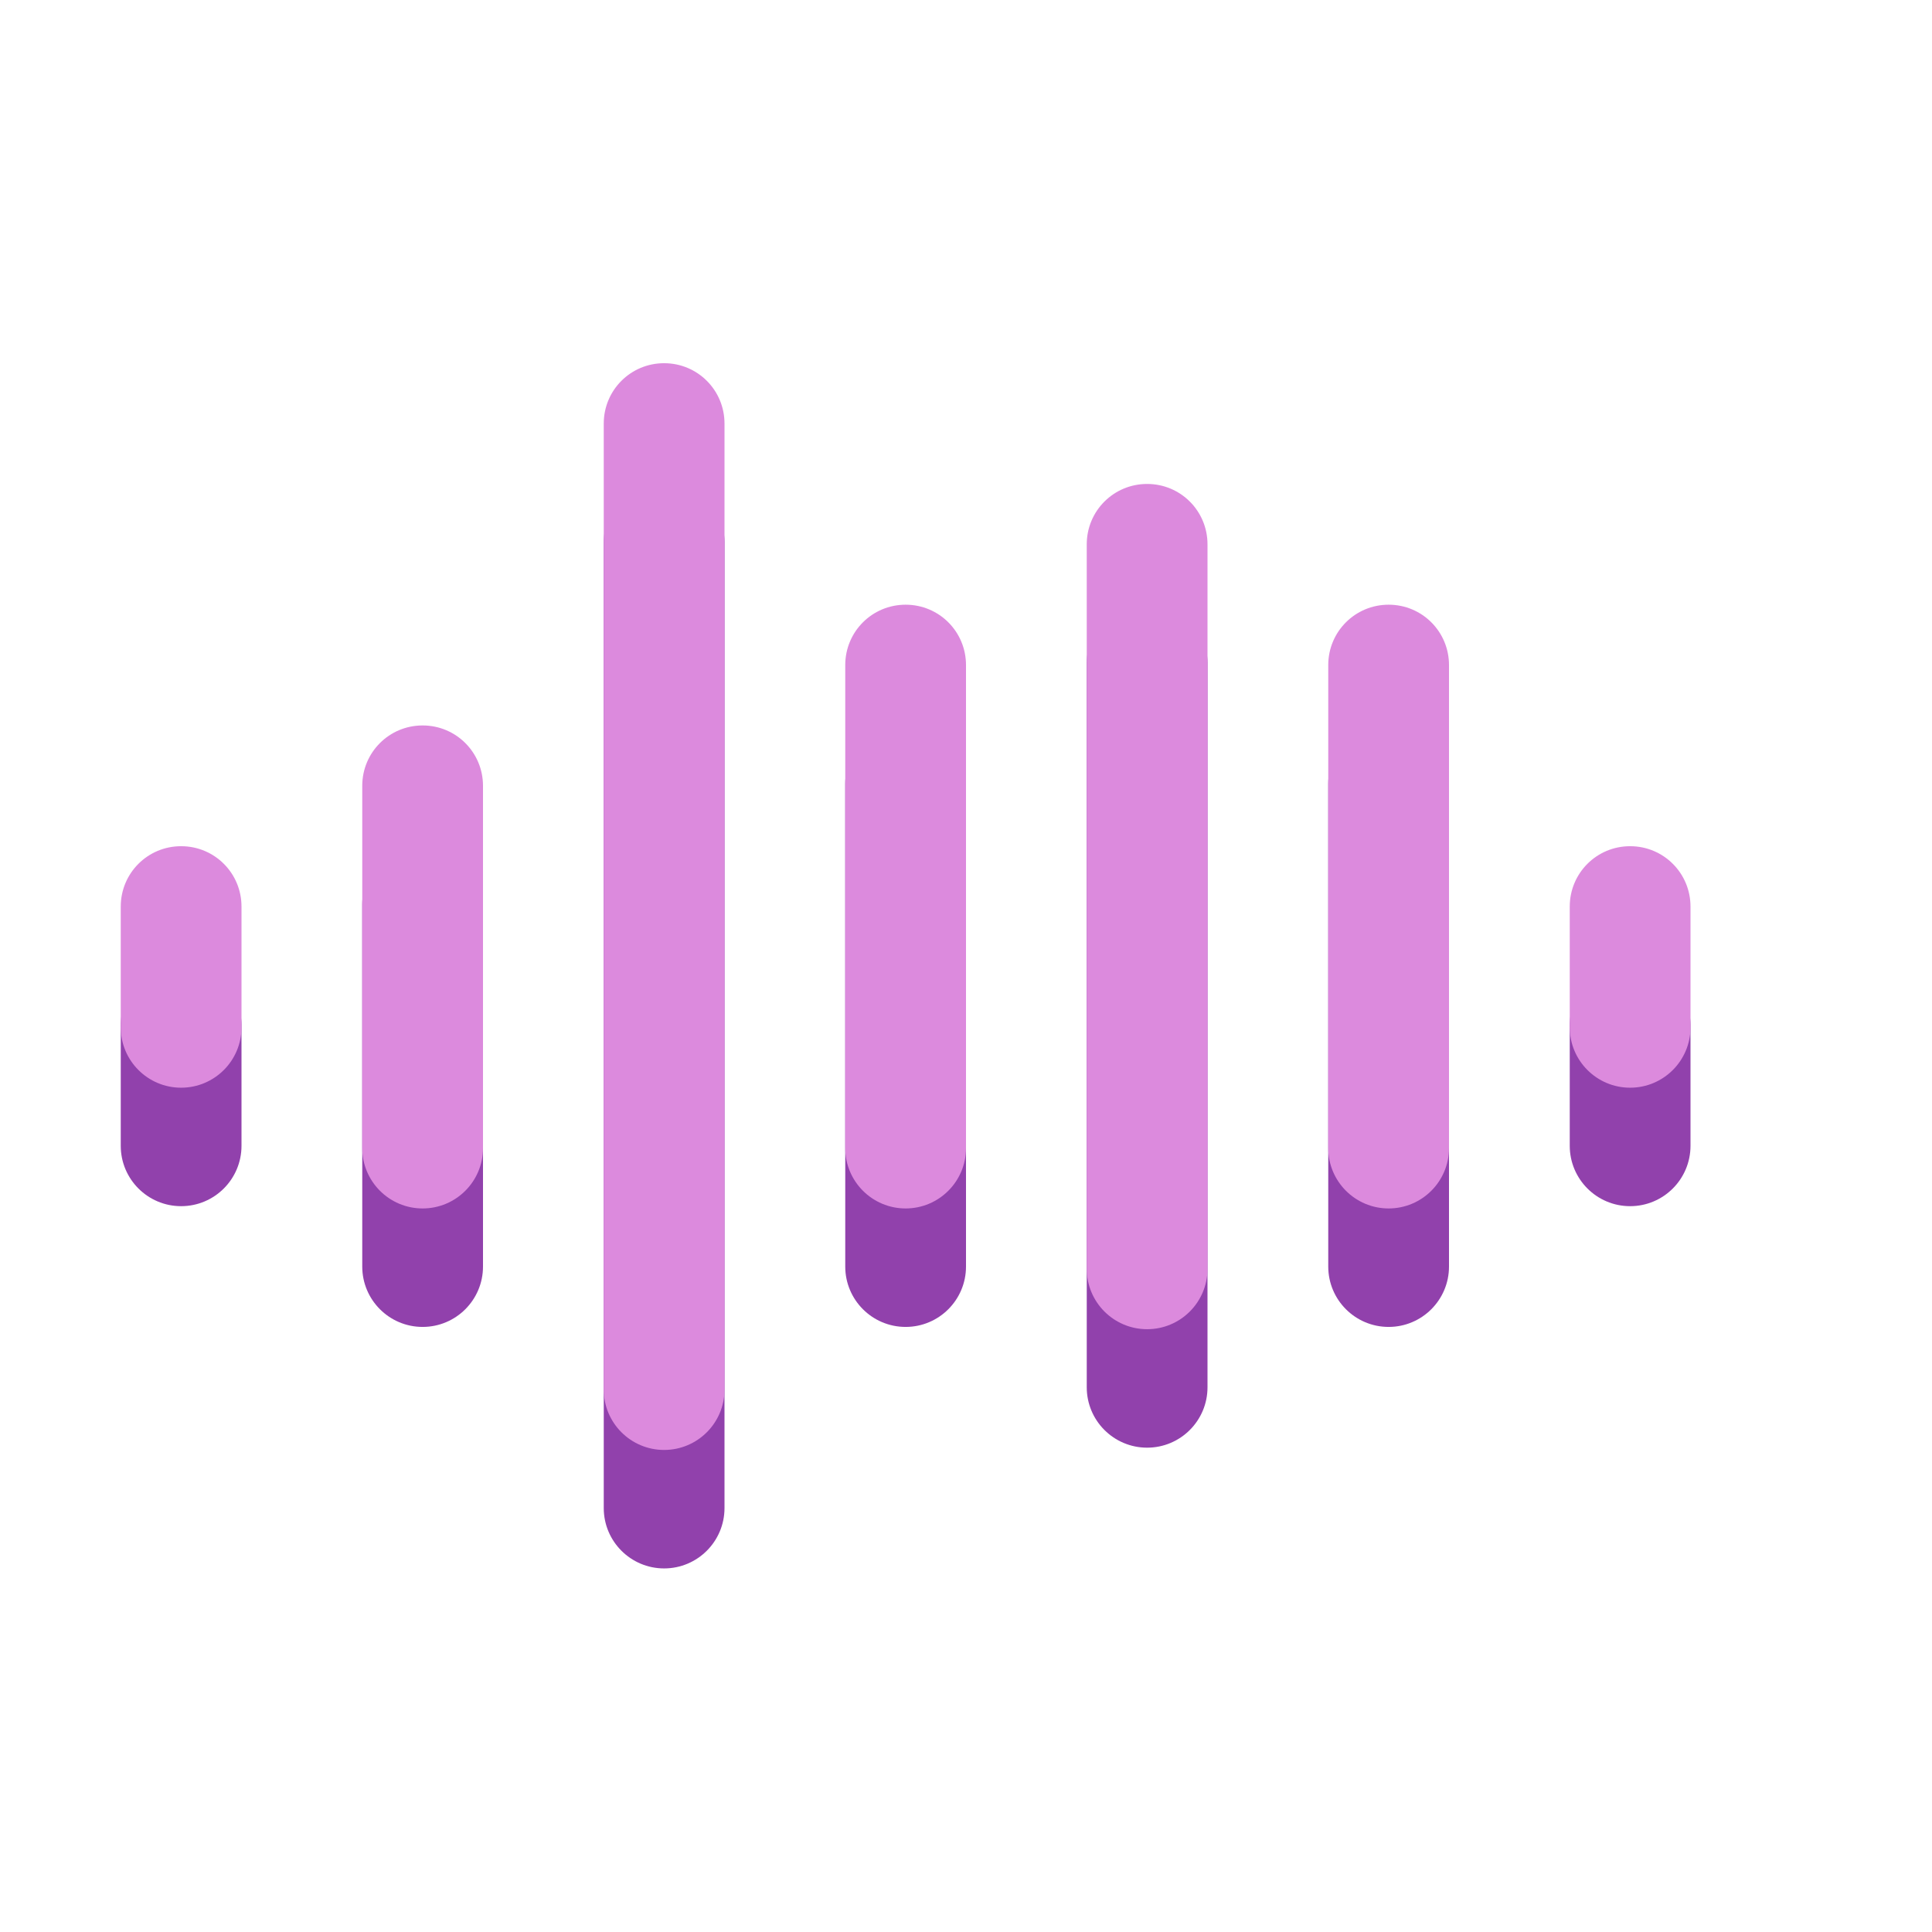
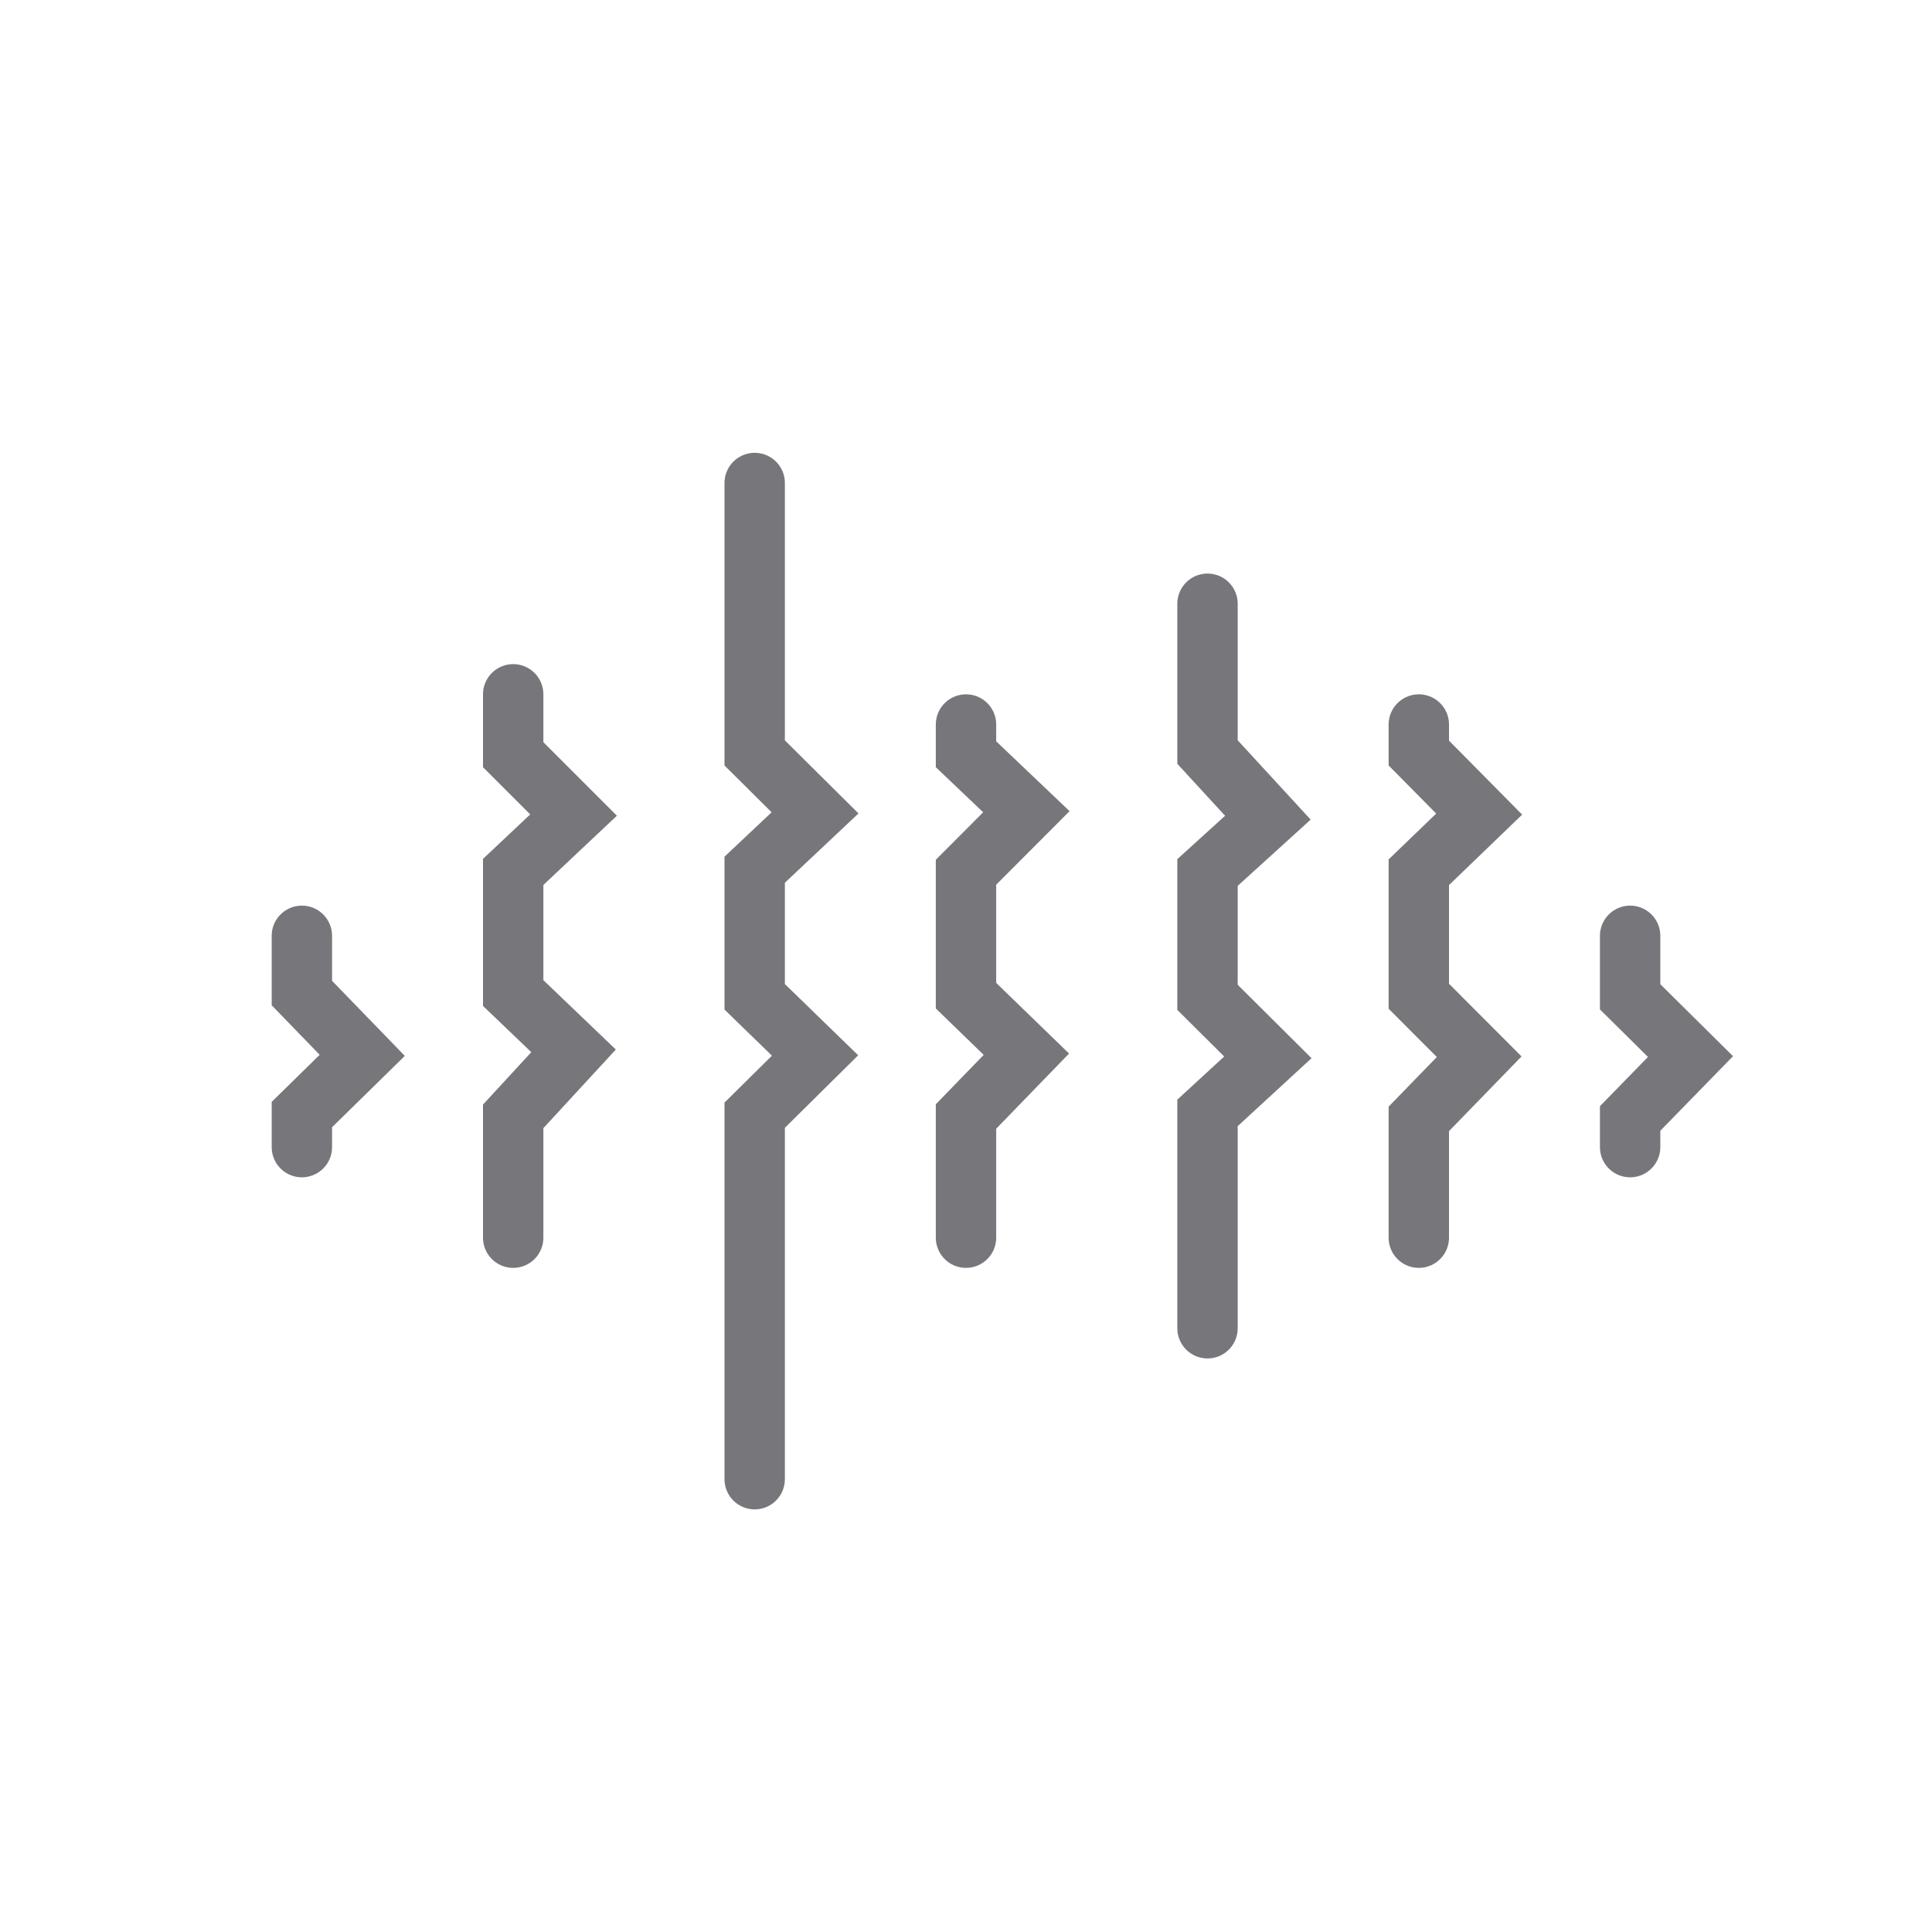
- <svg xmlns="http://www.w3.org/2000/svg" id="svg6" version="1.1" height="16" width="16">
-   <defs id="defs10" />
-   <g style="fill:#9141ac;fill-opacity:1" id="g4" fill="#2e3436" color="#bebebe">
-     <path id="path2" style="marker:none;fill:#9141ac;fill-opacity:1" d="M1.5 7.989c.277 0 .5.223.5.5v1a.499.499 0 1 1-1 0v-1c0-.277.223-.5.5-.5zM3.5 6.989c.277 0 .5.223.5.5v3a.499.499 0 1 1-1 0v-3c0-.277.223-.5.5-.5zM5.5 3.989c.277 0 .5.223.5.5v8a.499.499 0 1 1-1 0v-8c0-.277.223-.5.5-.5zM7.5 5.989c.277 0 .5.223.5.5v4a.499.499 0 1 1-1 0v-4c0-.277.223-.5.5-.5zM11.5 5.989c.277 0 .5.223.5.5v4a.499.499 0 1 1-1 0v-4c0-.277.223-.5.5-.5zM9.5 4.989c.277 0 .5.223.5.5v6a.499.499 0 1 1-1 0v-6c0-.277.223-.5.5-.5zM13.5 7.989c.277 0 .5.223.5.5v1a.499.499 0 1 1-1 0v-1c0-.277.223-.5.5-.5z" />
-   </g>
-   <g color="#bebebe" fill="#2e3436" id="g851" style="fill:#dc8add;fill-opacity:1" transform="translate(0,-1.113125)">
-     <path d="m 1.5,8.121 c 0.277,0 0.5,0.223 0.5,0.5 v 1 a 0.5,0.5 0 1 1 -1,0 v -1 c 0,-0.277 0.223,-0.5 0.5,-0.5 z m 2,-1 c 0.277,0 0.5,0.223 0.5,0.5 V 10.621 a 0.5,0.5 0 1 1 -1,0 V 7.621 c 0,-0.277 0.223,-0.5 0.5,-0.5 z m 2,-3 c 0.277,0 0.5,0.223 0.5,0.5 V 12.621 a 0.5,0.5 0 1 1 -1,0 V 4.621 c 0,-0.277 0.223,-0.5 0.5,-0.5 z m 2,2 c 0.277,0 0.5,0.223 0.5,0.5 V 10.621 a 0.5,0.5 0 1 1 -1,0 V 6.621 c 0,-0.277 0.223,-0.5 0.5,-0.5 z m 4,0 c 0.277,0 0.5,0.223 0.5,0.5 V 10.621 a 0.5,0.5 0 1 1 -1,0 V 6.621 c 0,-0.277 0.223,-0.5 0.5,-0.5 z m -2,-1 c 0.277,0 0.5,0.223 0.5,0.5 V 11.621 a 0.5,0.5 0 1 1 -1,0 V 5.621 c 0,-0.277 0.223,-0.5 0.5,-0.5 z m 4,3 c 0.277,0 0.5,0.223 0.5,0.5 v 1 a 0.5,0.5 0 1 1 -1,0 v -1 c 0,-0.277 0.223,-0.5 0.5,-0.5 z" style="fill:#dc8add;fill-opacity:1;marker:none" id="path849" />
-   </g>
+ <svg xmlns="http://www.w3.org/2000/svg" xmlns:xlink="http://www.w3.org/1999/xlink" height="64" width="64" version="1.1" id="svg57">
+   <defs id="defs29">
+     <linearGradient id="b">
+       <stop offset="0" stop-color="#646368" id="stop2" />
+       <stop offset=".06" stop-color="#88878b" id="stop4" />
+       <stop offset=".133" stop-color="#77767b" id="stop6" />
+       <stop offset=".827" stop-color="#77767b" id="stop8" />
+       <stop offset=".915" stop-color="#9f9ea2" id="stop10" />
+       <stop offset="1" stop-color="#656468" id="stop12" />
+     </linearGradient>
+     <linearGradient id="a">
+       <stop offset="0" stop-color="#3584e4" id="stop15" />
+       <stop offset=".091" stop-color="#6ba5ec" id="stop17" />
+       <stop offset=".173" stop-color="#3584e4" id="stop19" />
+       <stop offset=".835" stop-color="#3584e4" id="stop21" />
+       <stop offset=".922" stop-color="#8db9f0" id="stop23" />
+       <stop offset="1" stop-color="#3584e4" id="stop25" />
+     </linearGradient>
+     <linearGradient xlink:href="#b" id="c" x1="7.165" y1="56.174" x2="120" y2="56.174" gradientUnits="userSpaceOnUse" />
+   </defs>
+   <path id="path198" style="font-variation-settings:normal;opacity:1;vector-effect:none;fill:#000000;fill-opacity:0;stroke:#77767b;stroke-width:2;stroke-linecap:round;stroke-linejoin:miter;stroke-miterlimit:4;stroke-dasharray:none;stroke-dashoffset:0;stroke-opacity:1;stop-color:#000000;stop-opacity:1" d="m 54,31 v 2.021 L 56,35 54,37.051 V 38 M 47,24 v 0.946 l 2,2.022 -2,1.926 v 4.108 l 2,2.003 -2,2.06 V 41 M 40,20 v 4.912 l 2,2.175 -2,1.816 v 4.135 l 2,1.988 -2,1.84 V 44 m -8,-3 v -4.014 l 2,-2.064 -2,-1.939 v -4.089 l 2,-2.005 -2,-1.903 V 24 M 25,49 V 36.942 l 2,-1.978 -2,-1.943 V 28.81 L 27,26.927 25,24.942 V 16 M 10,38 v -1.079 l 2,-1.961 -2,-2.064 V 31 m 7,10 v -4.019 l 2,-2.17 -2,-1.915 V 28.883 L 19,27 17,25 v -2" />
</svg>
